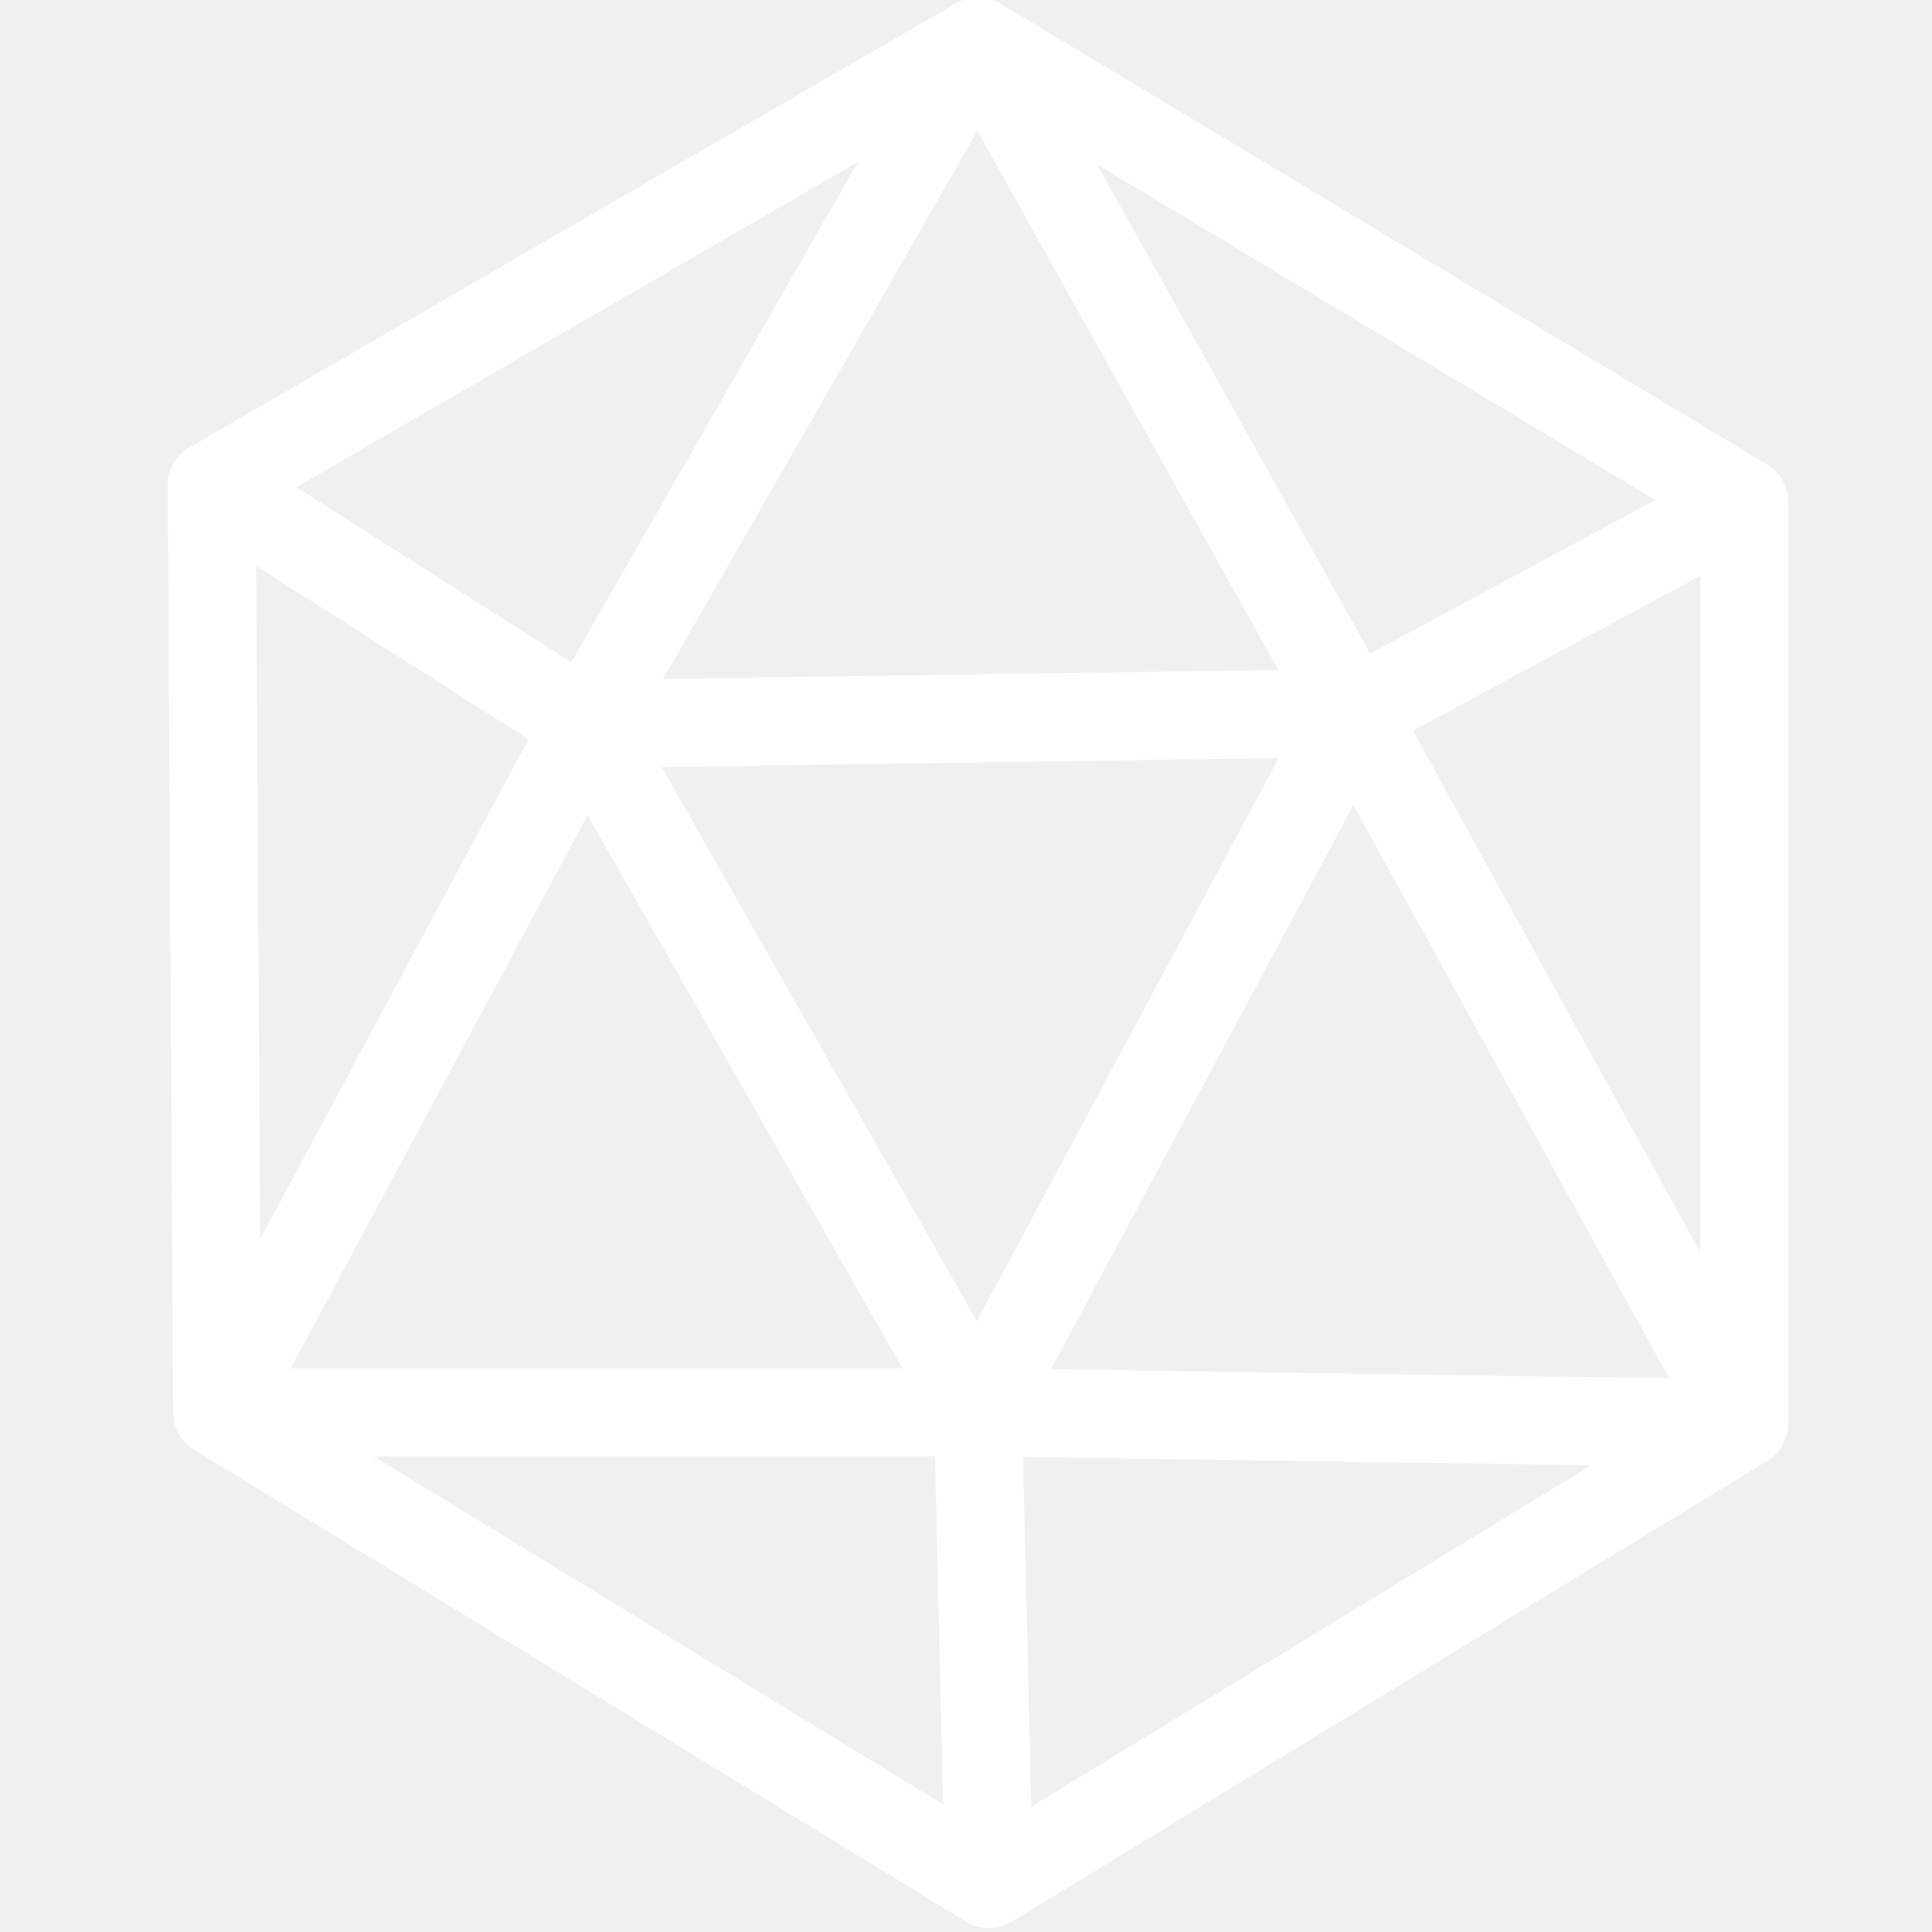
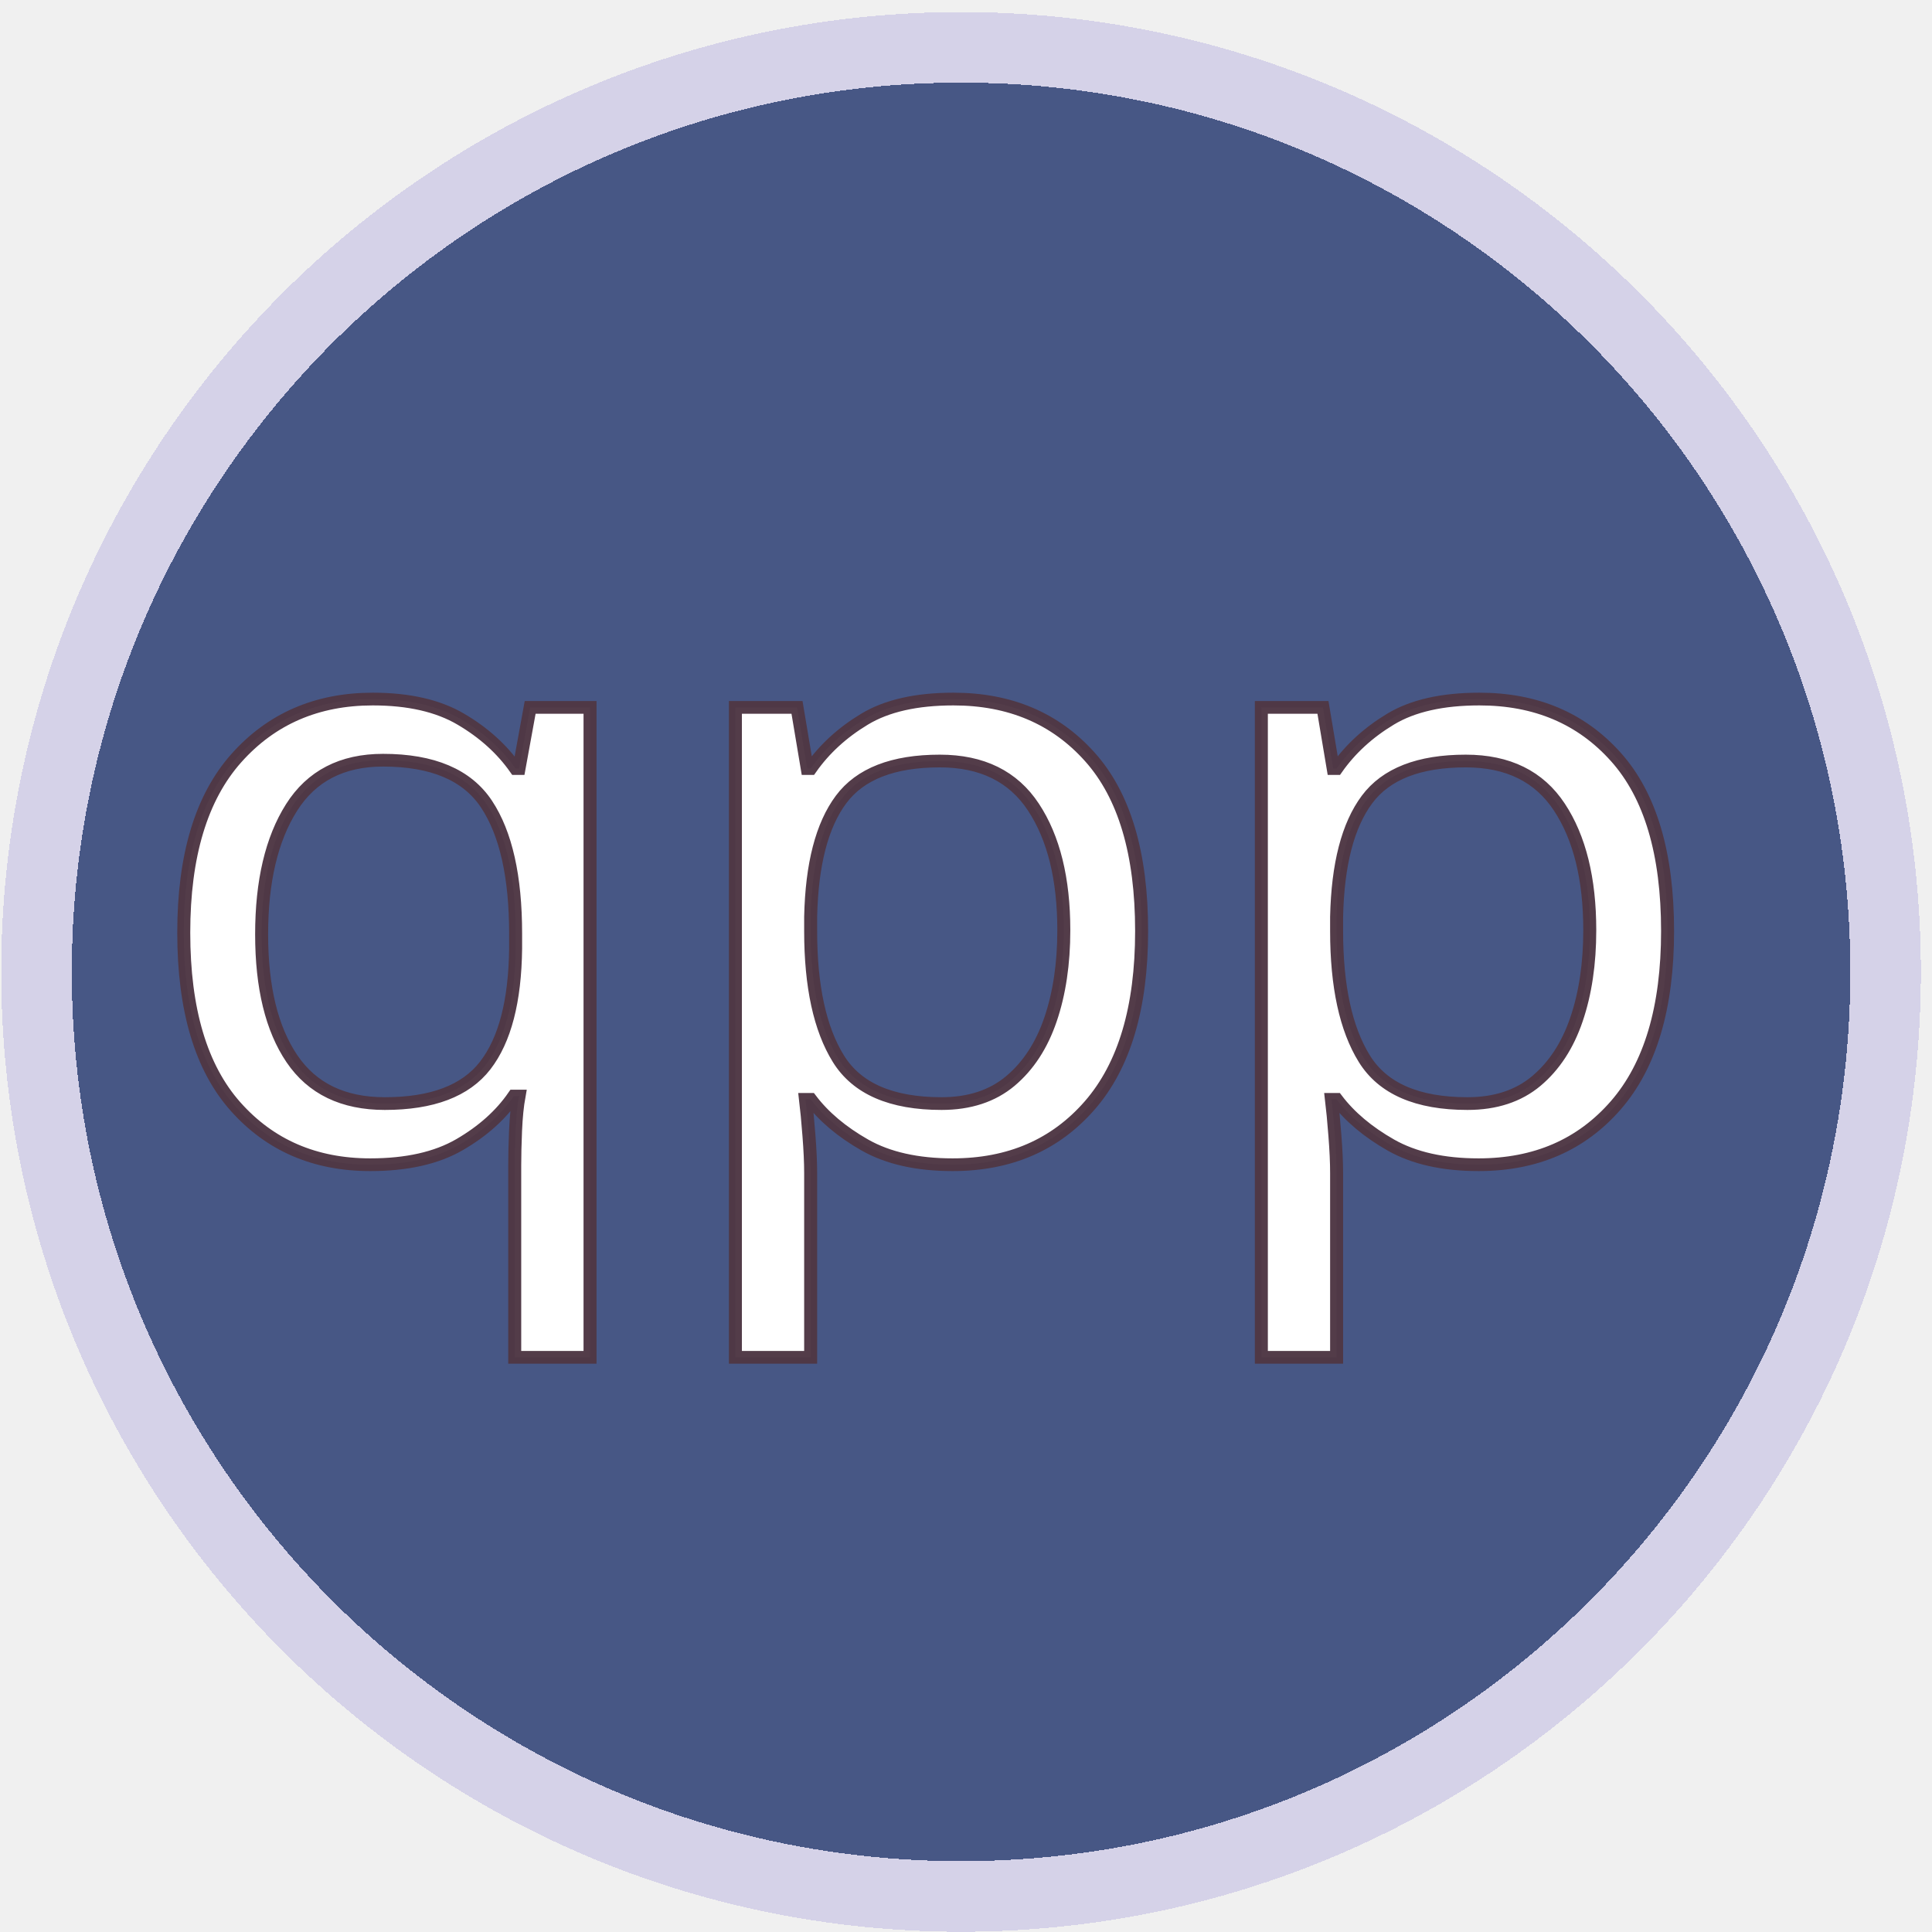
- <svg xmlns="http://www.w3.org/2000/svg" width="32px" height="32px" viewBox="0 0 32 32" version="1.1" id="SVGRoot">
+ <svg xmlns="http://www.w3.org/2000/svg" width="512" height="512" viewBox="0 0 512 512" version="1.1" id="SVGRoot" shape-rendering="crispEdges">
  <defs id="defs6440" />
-   <g id="layer1">
-     <path id="path6479" style="fill:none;fill-opacity:1;fill-rule:evenodd;stroke:#ffffff;stroke-width:1.458;stroke-linecap:butt;stroke-linejoin:round;stroke-miterlimit:4;stroke-dasharray:none;stroke-dashoffset:6.584;stroke-opacity:1" d="M 16.381,31.206 3.597,23.392 H 16.198 Z m -0.183,-7.814 12.692,0.184 -12.509,7.63 z m 6.209,-11.583 6.483,11.767 V 8.316 Z M 16.198,0.686 22.407,11.809 28.89,8.316 Z M 3.506,8.04 16.198,0.686 9.715,11.993 Z M 3.597,23.392 9.715,11.993 16.198,23.392 Z m 0,0 L 3.506,8.04 9.715,11.993 Z M 9.715,11.993 22.407,11.809 16.198,23.392 Z m 0,0 L 16.198,0.686 22.407,11.809 Z" />
+   <g id="layer1" transform="translate(0,480)">
+     <circle style="fill:#475785;fill-opacity:1;stroke:#d5d2e8;stroke-width:18.702;stroke-linecap:butt;stroke-linejoin:round;stroke-miterlimit:4;stroke-dasharray:none;stroke-dashoffset:0;stroke-opacity:1" id="path816" cx="254.688" cy="-222.438" r="245.013" />
+     <text xml:space="preserve" style="font-style:normal;font-weight:normal;font-size:224.287px;line-height:125%;font-family:sans-serif;letter-spacing:0px;word-spacing:0px;fill:#ffffff;fill-opacity:1;stroke:#4f3845;stroke-width:3.407;stroke-linecap:butt;stroke-linejoin:miter;stroke-miterlimit:4;stroke-dasharray:none;stroke-opacity:0.976" x="35.864" y="-175.385" id="text820" transform="scale(1.01051,0.9895992)">
+       <tspan id="tspan818" x="35.864" y="-175.385" style="fill:#ffffff;fill-opacity:1;stroke:#4f3845;stroke-width:3.407;stroke-miterlimit:4;stroke-dasharray:none;stroke-opacity:0.976">qpp</tspan>
+     </text>
  </g>
</svg>
